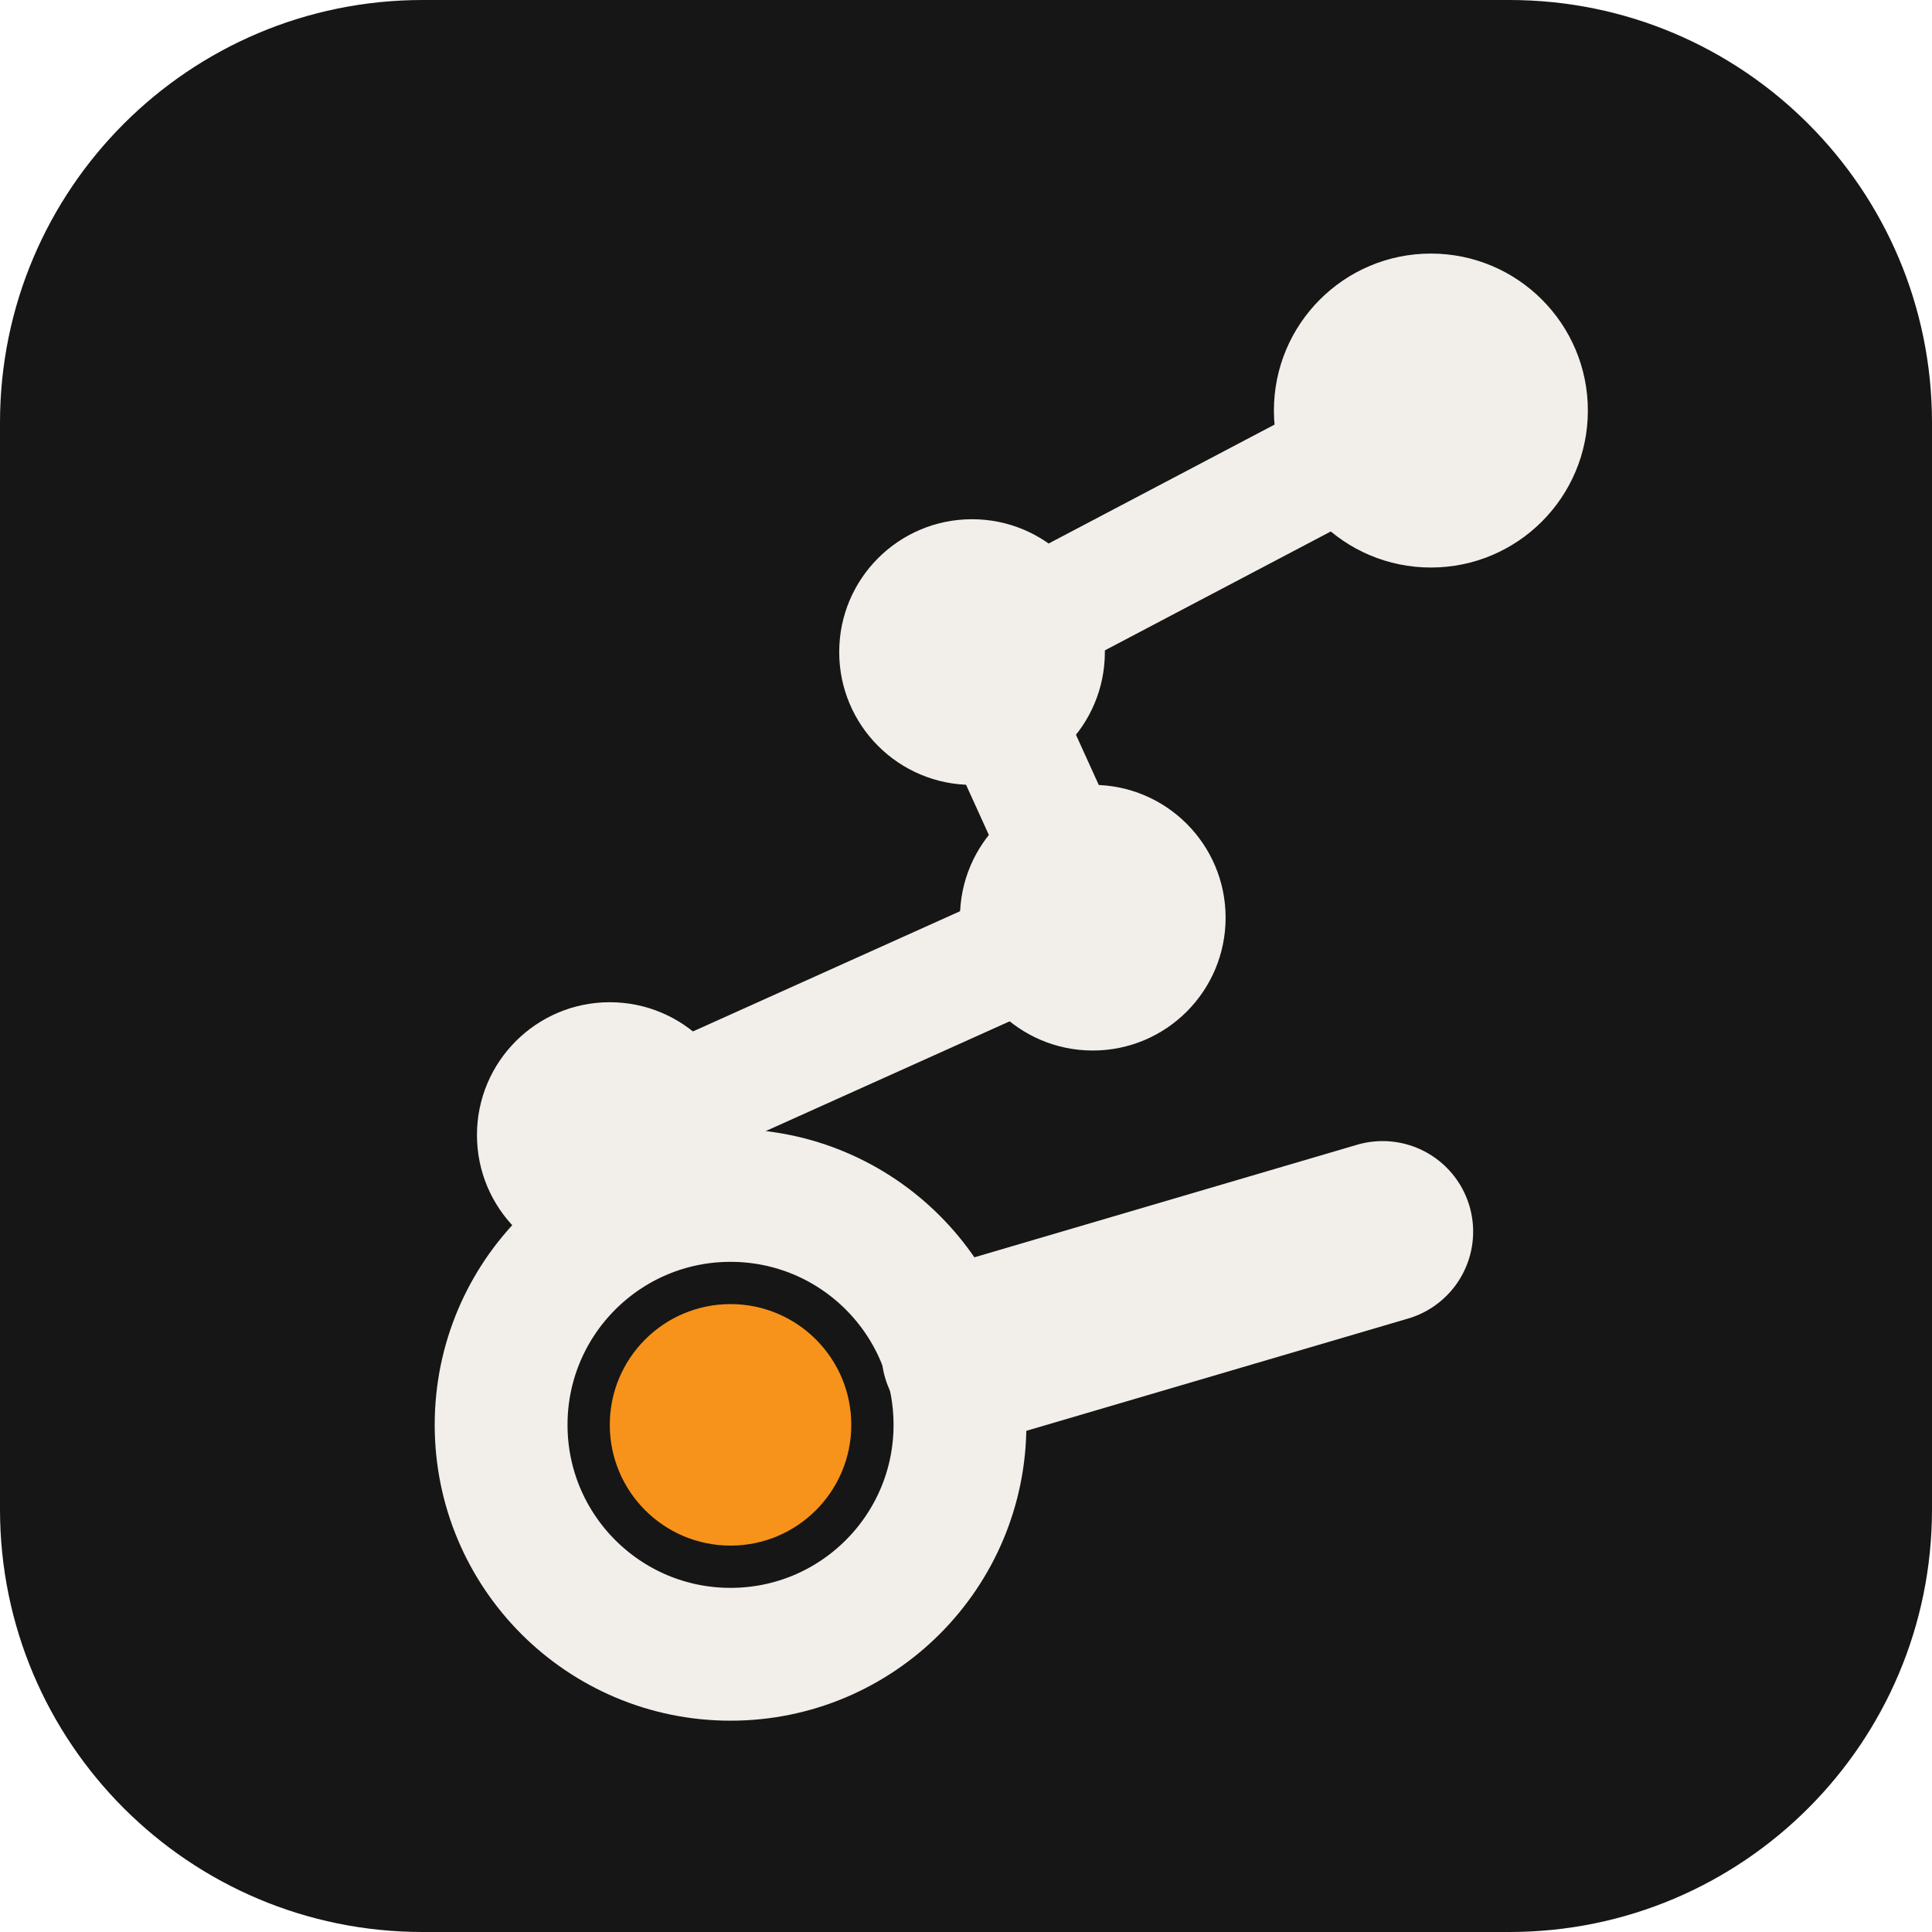
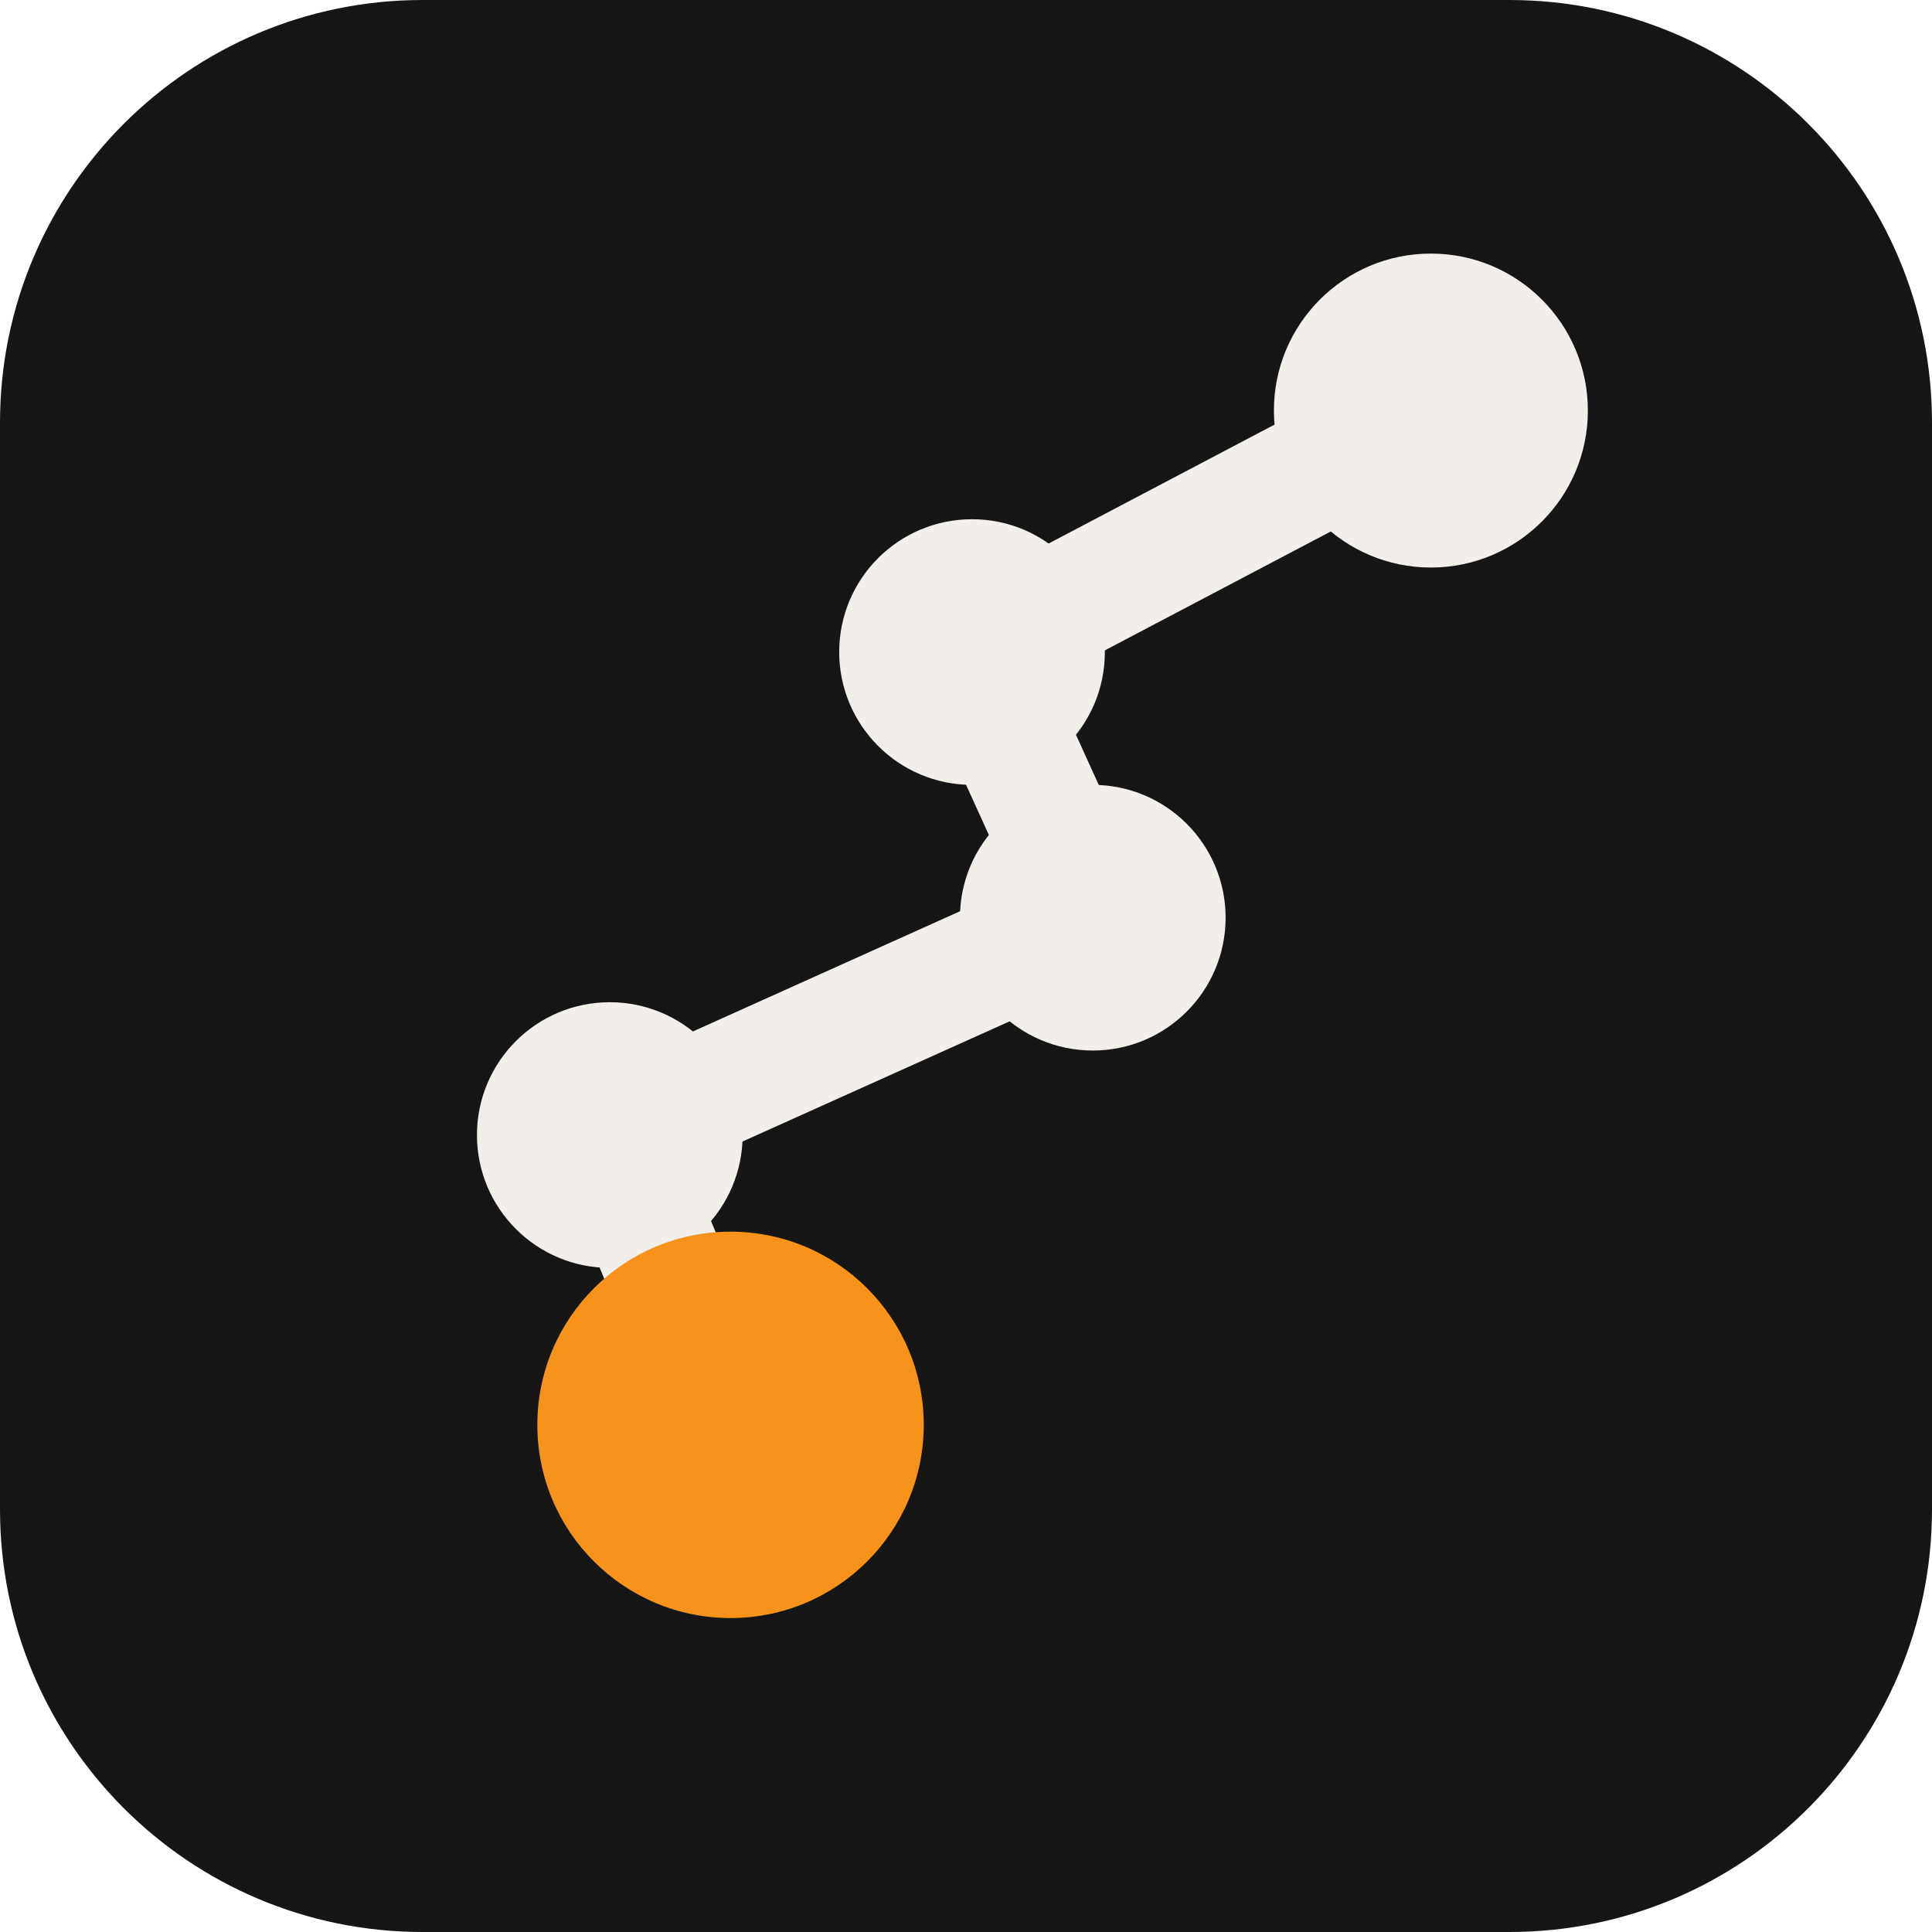
<svg xmlns="http://www.w3.org/2000/svg" viewBox="0 0 64 64">
  <rect width="64" height="64" rx="14" fill="#161616" />
  <g transform="translate(9 8) scale(0.4)">
    <path d="M96 14 L58 34 L68 56 L28 74 L38 98" fill="none" stroke="#F2EFEB" stroke-width="10" stroke-linejoin="round" stroke-linecap="round" />
    <circle cx="96" cy="14" r="13" fill="#F2EFEB" />
    <circle cx="58" cy="34" r="11" fill="#F2EFEB" />
    <circle cx="68" cy="56" r="11" fill="#F2EFEB" />
    <circle cx="28" cy="74" r="11" fill="#F2EFEB" />
-     <circle cx="38" cy="98" r="19" fill="#161616" stroke="#F2EFEB" stroke-width="11" />
-     <circle cx="38" cy="98" r="10" fill="#F7931A" />
-     <path d="M58 92 L92 82" stroke="#F2EFEB" stroke-width="15" stroke-linecap="round" />
+     <circle cx="38" cy="98" r="16" fill="#F7931A" />
  </g>
</svg>
